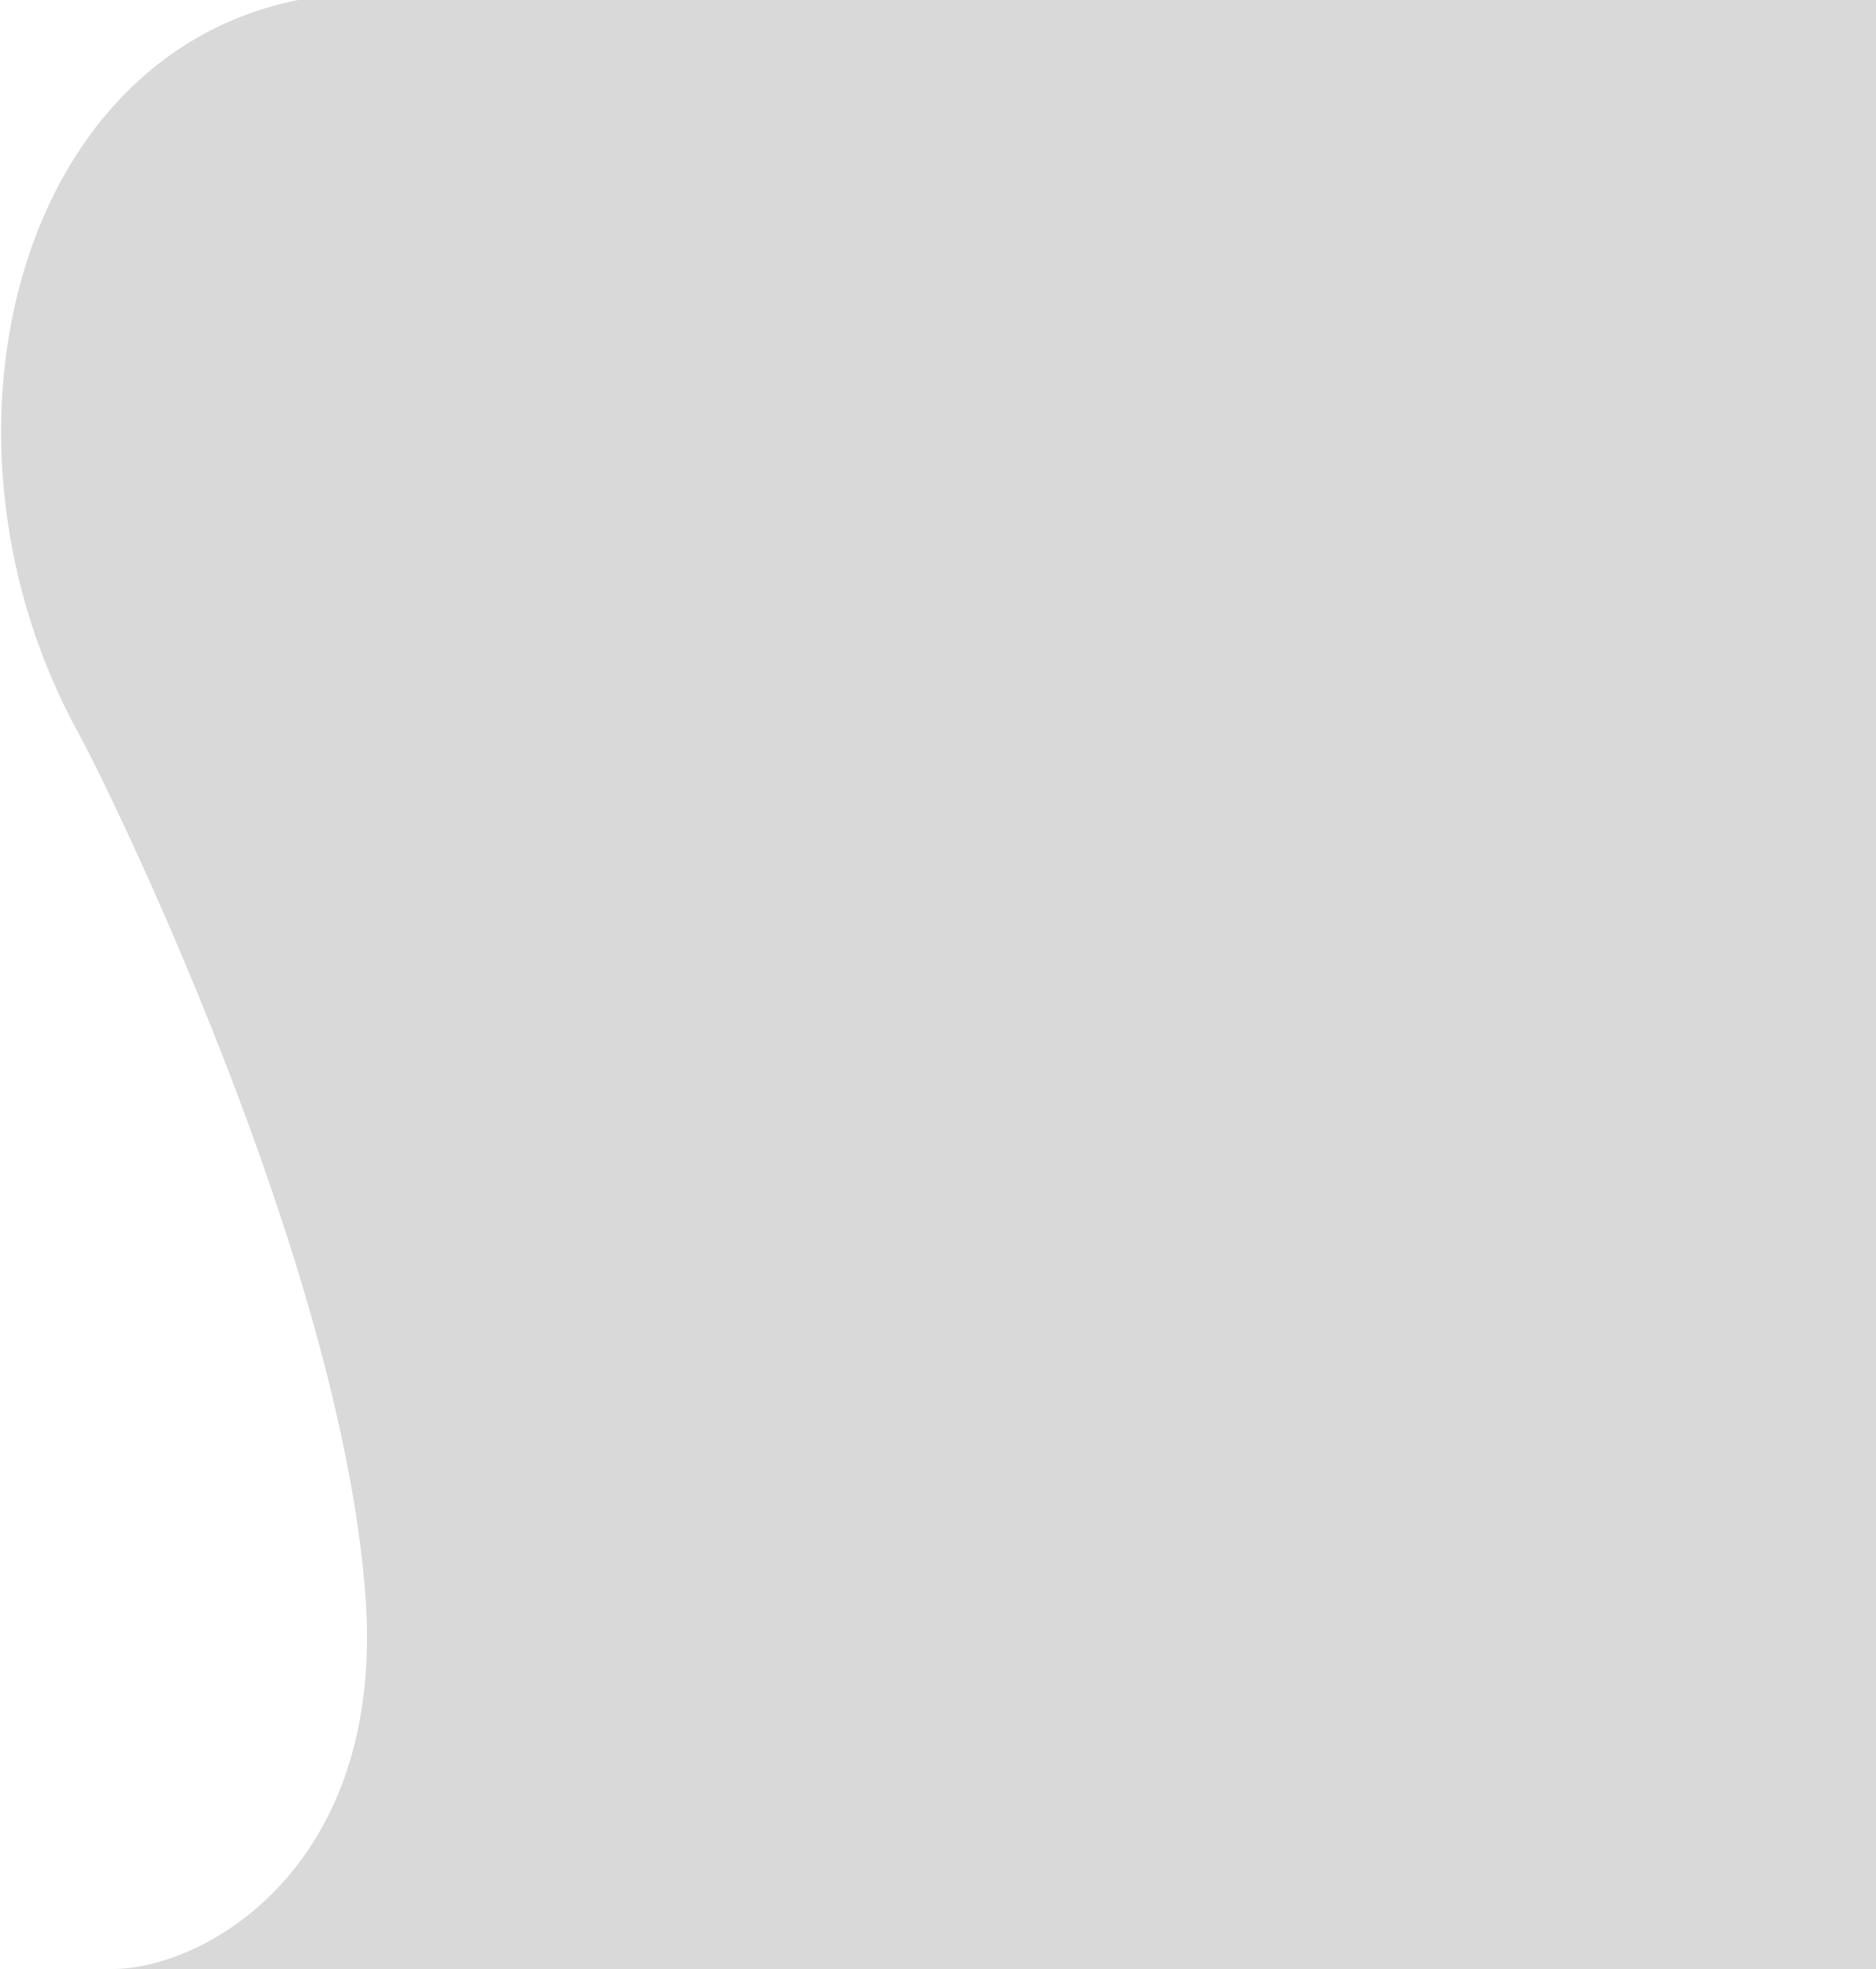
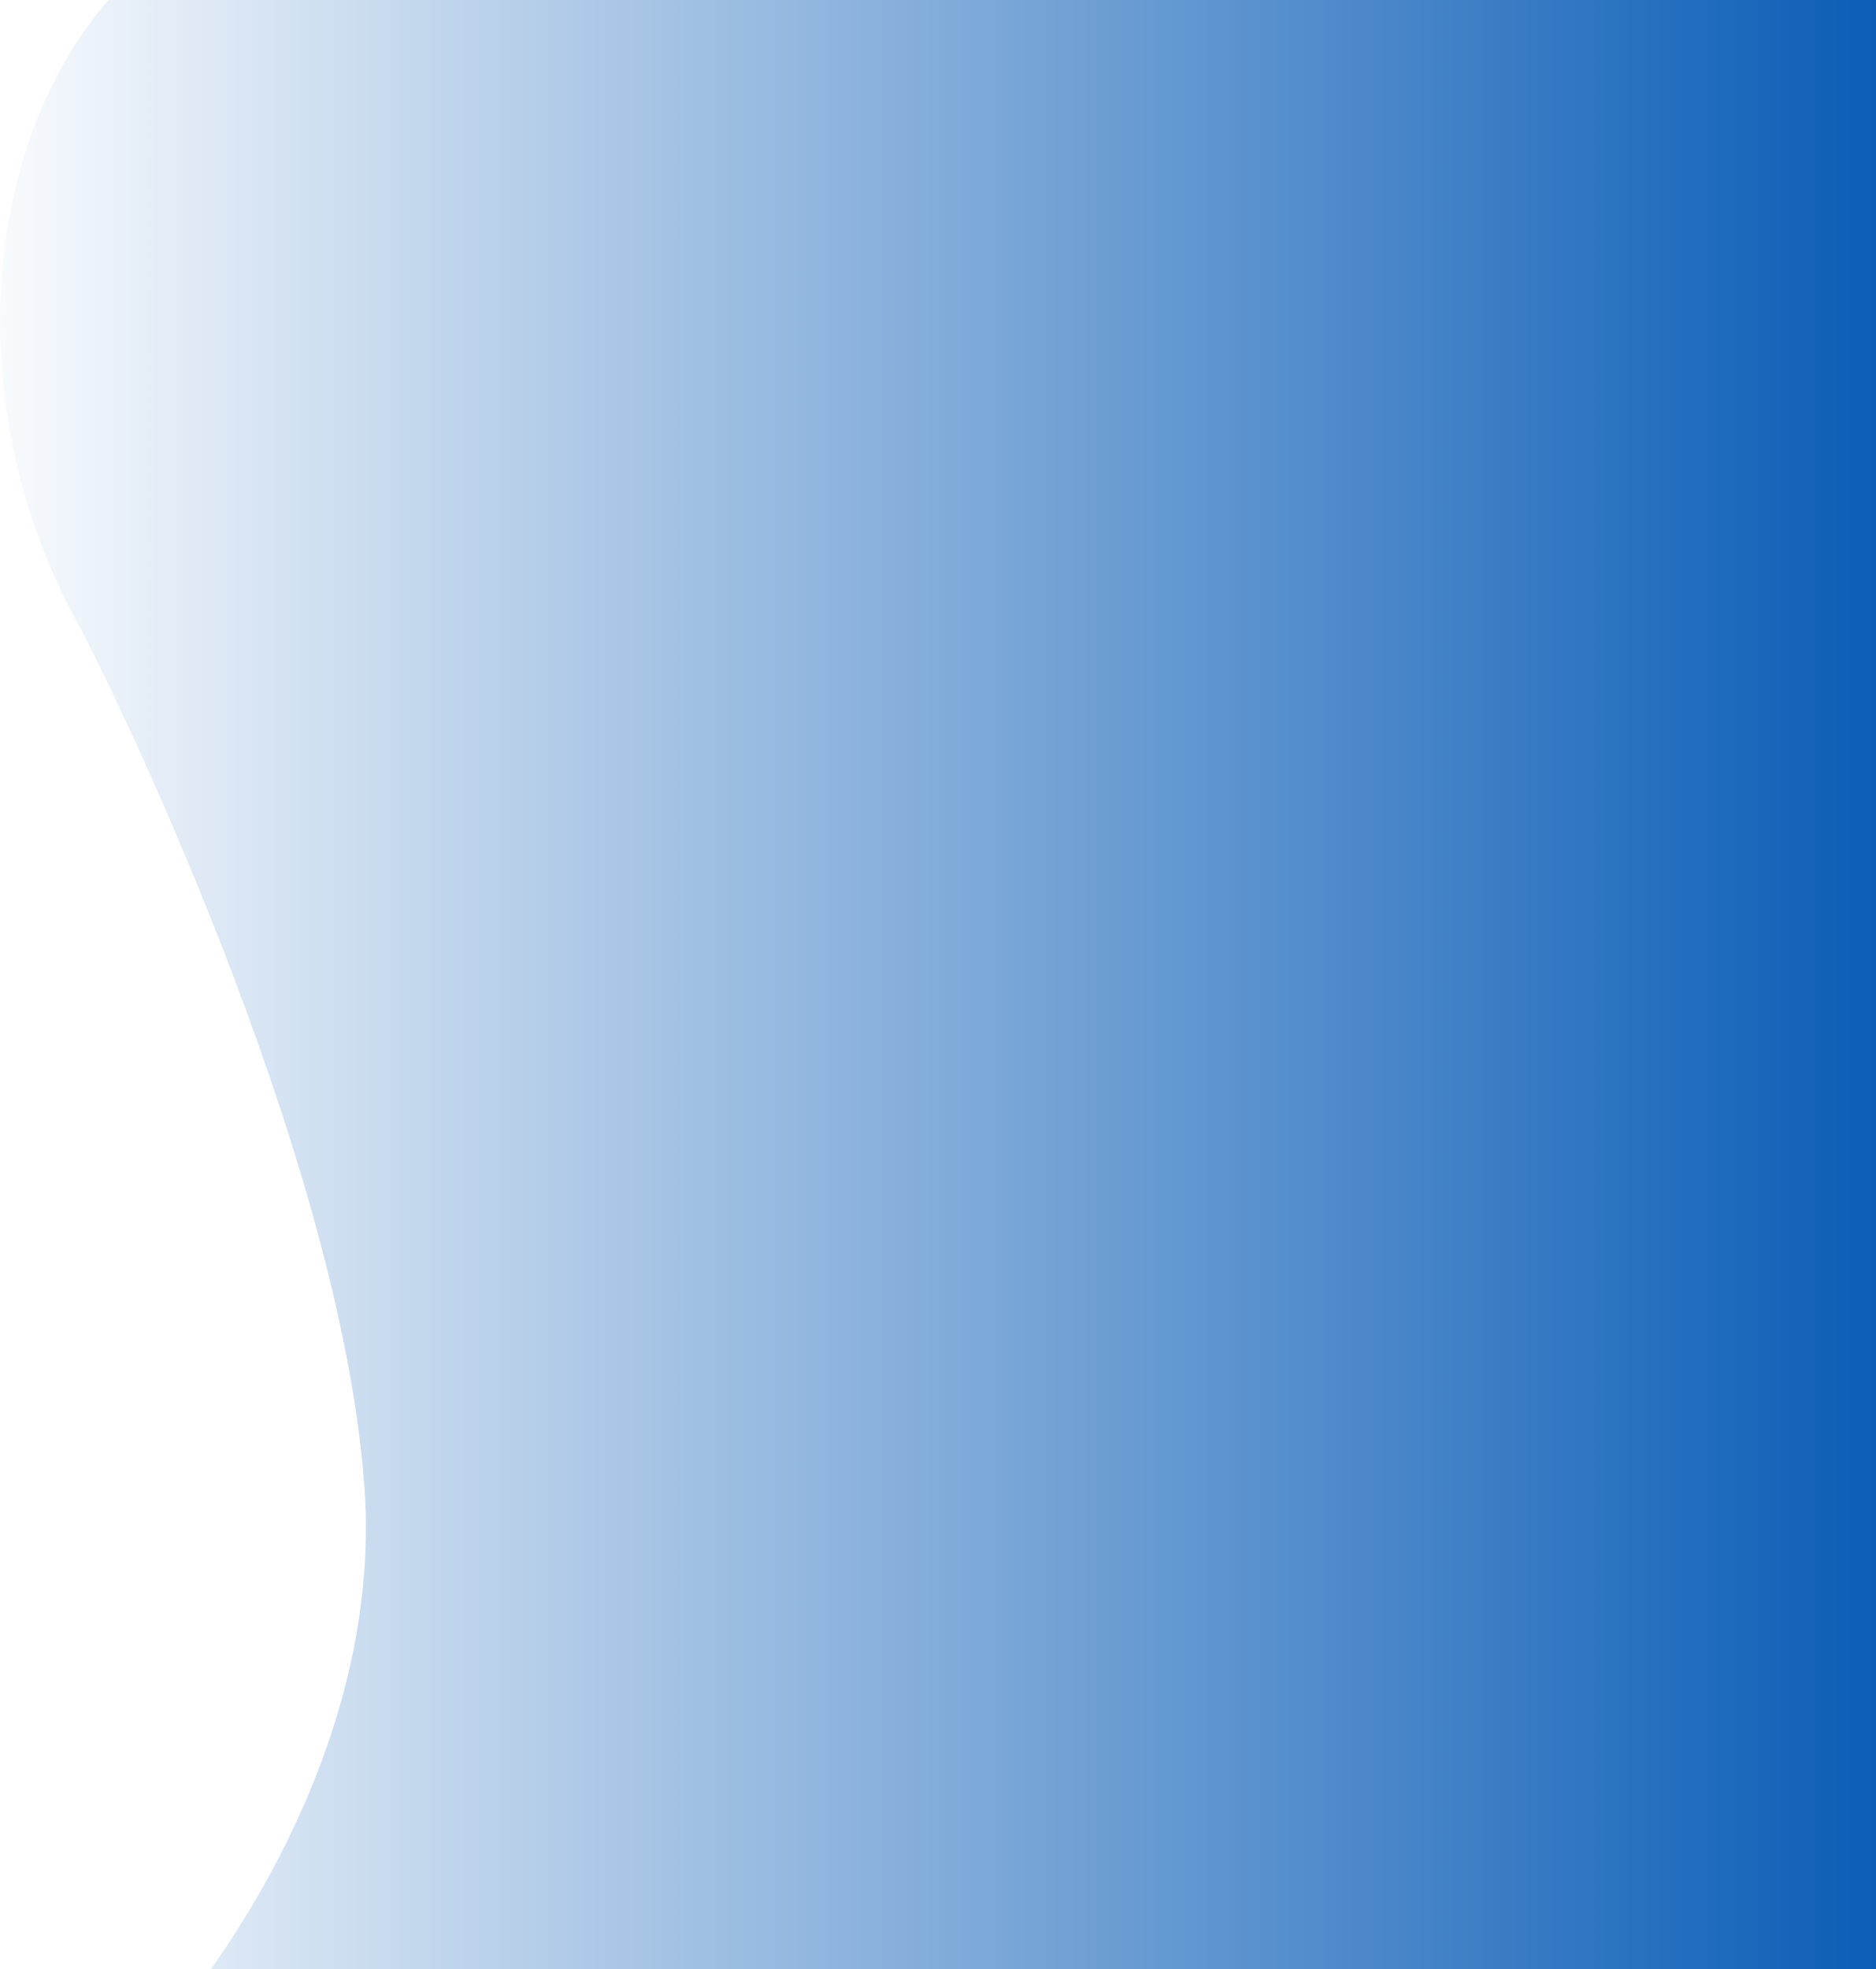
<svg xmlns="http://www.w3.org/2000/svg" width="100%" height="1080" viewBox="0 0 1029 1080" fill="none" preserveAspectRatio="none">
-   <path d="M1060.5 1080V0C813.834 -36.667 289.1 -25.2 163.5 0C6.5 31.5 -44.5 243.971 43.5 403C57.792 428.826 187 690.5 200.5 876C211.3 1024.4 112.334 1080 61.5 1080H1060.5Z" fill="#D9D9D9" />
+   <path d="M1059.89 1144.9V-60.604C813.228 -97.271 288.495 -85.804 162.895 -60.604C5.895 -29.104 -45.105 183.367 42.895 342.396C57.186 368.222 186.395 629.896 199.895 815.396C210.695 963.796 111.728 1096.9 60.895 1144.9H1059.89Z" fill="url(#paint0_linear_635_7454)" />
+   <defs>
+     <linearGradient id="paint0_linear_635_7454" x1="1649.89" y1="627.5" x2="-299.105" y2="627.499" gradientUnits="userSpaceOnUse">
+       <stop offset="0.294" stop-color="#0056B3" />
+       <stop offset="0.862" stop-color="white" />
+     </linearGradient>
+   </defs>
</svg>
